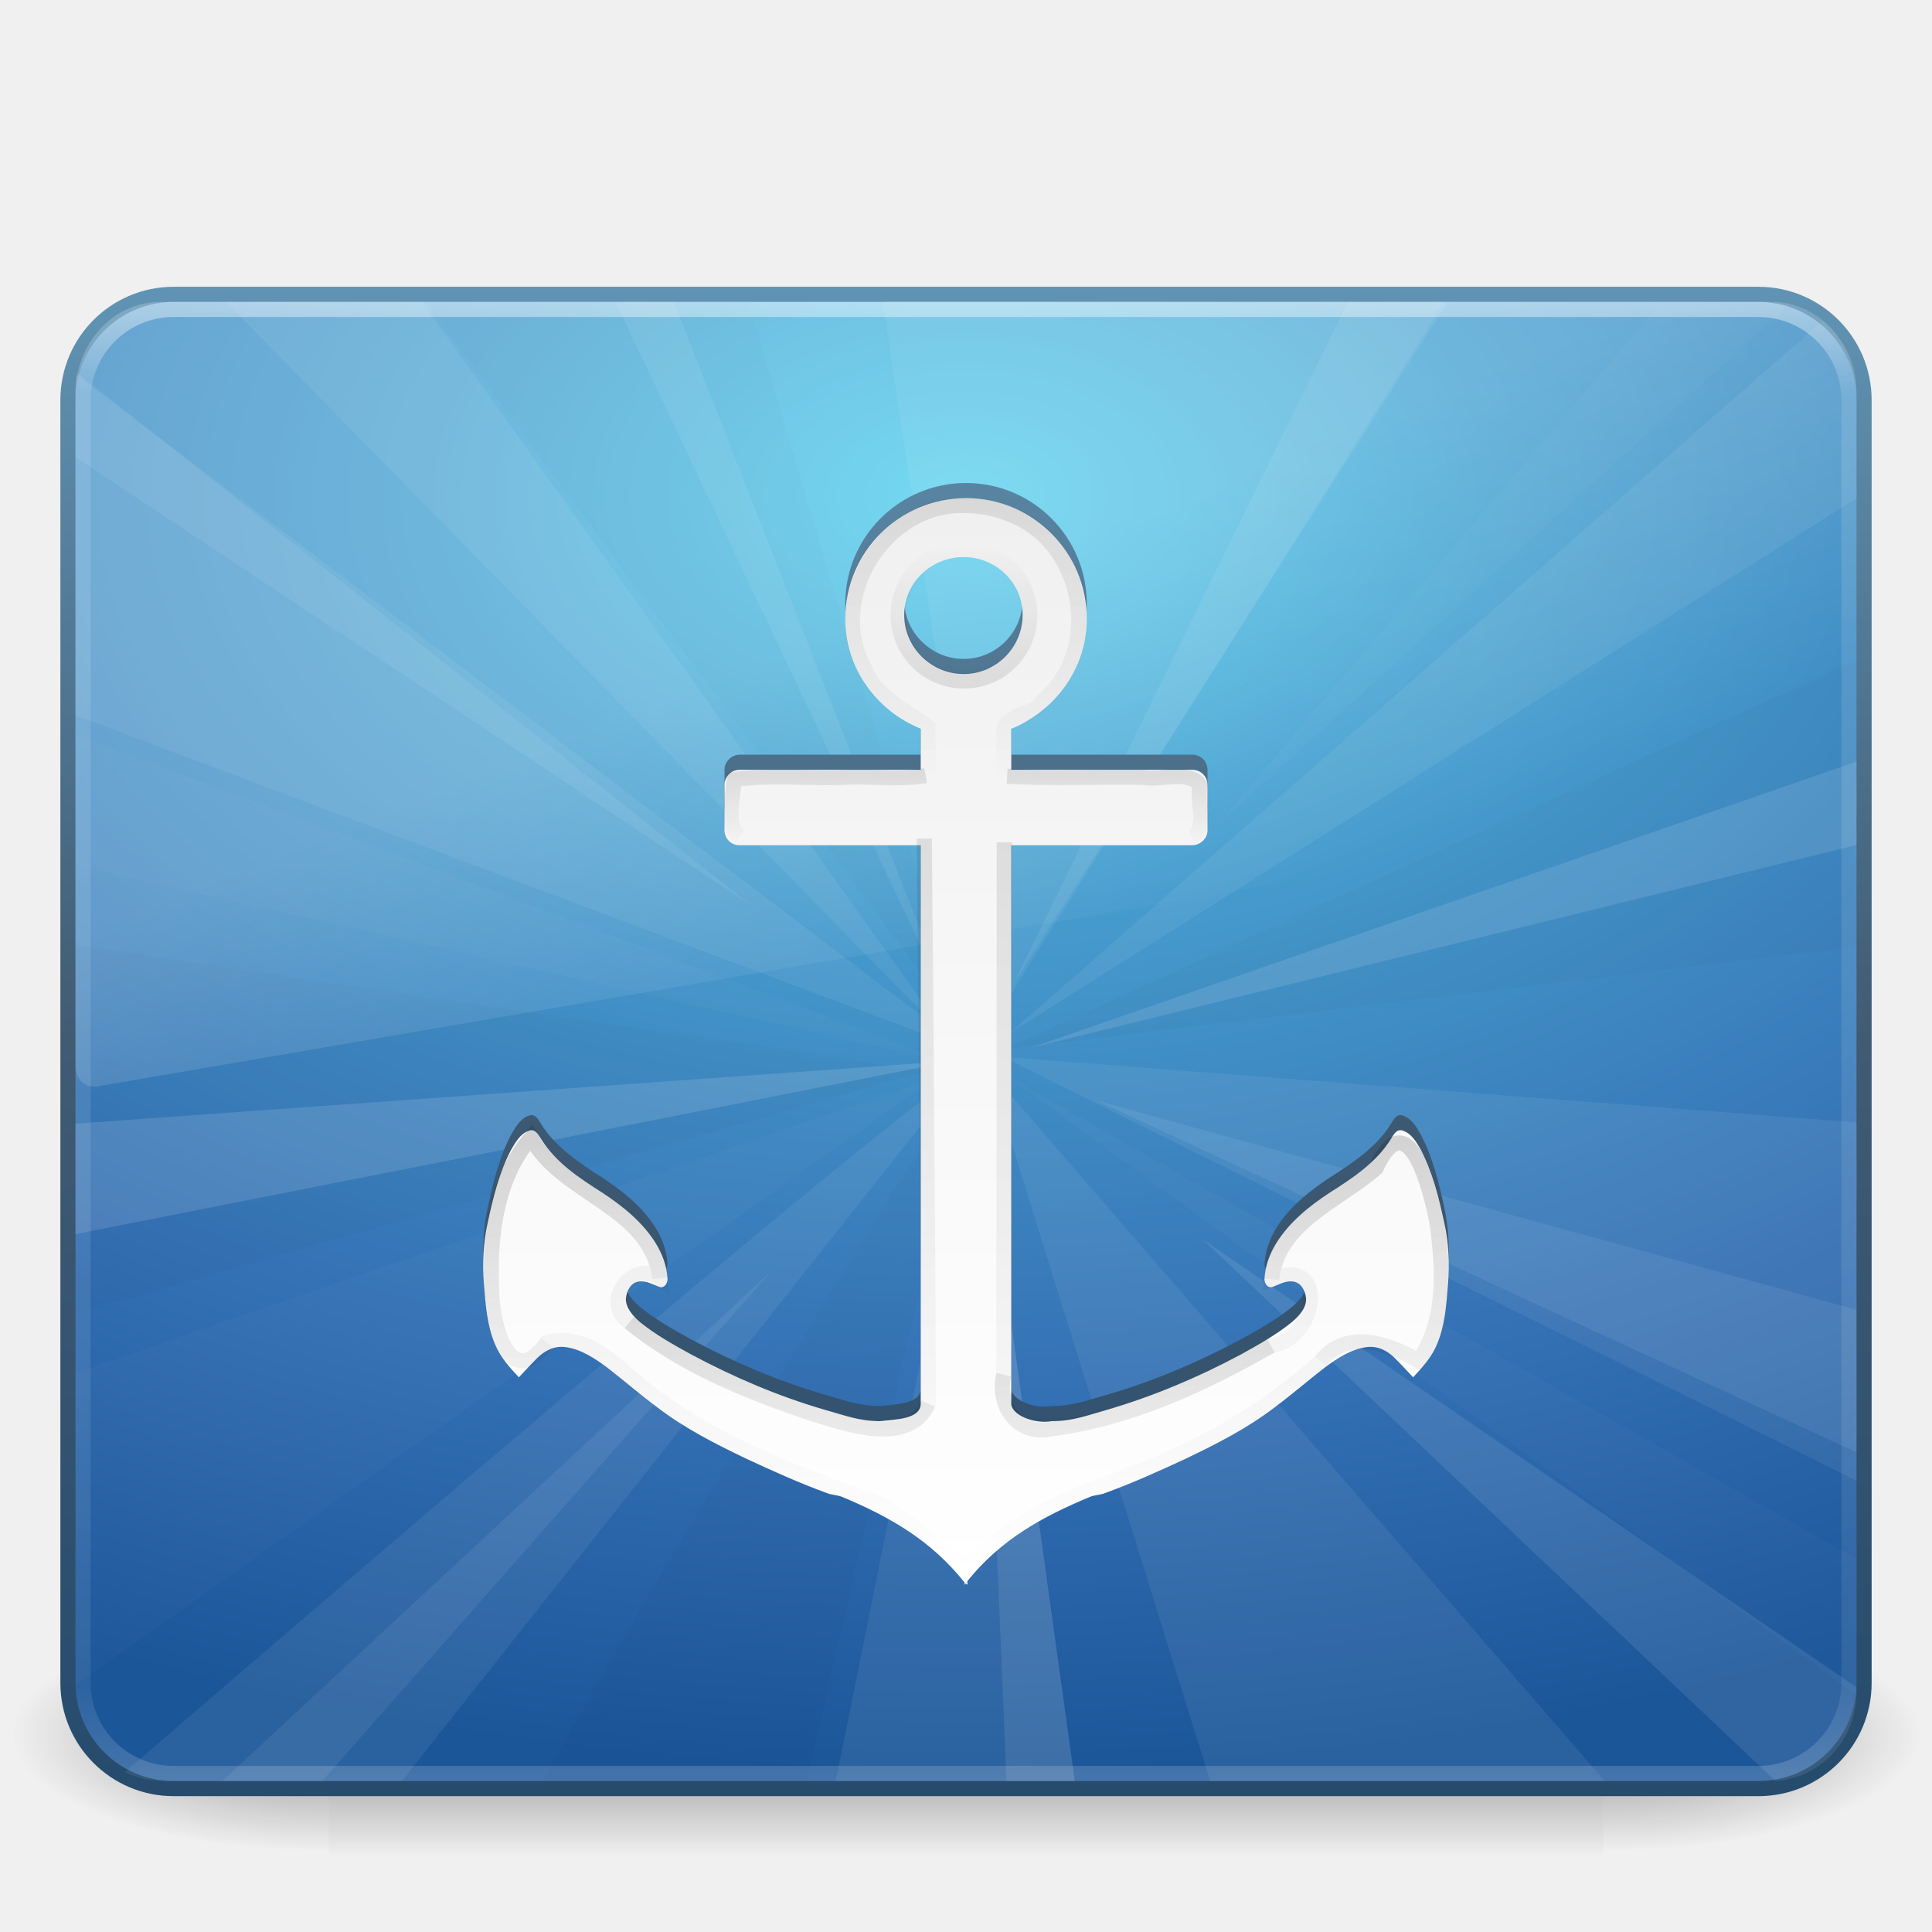
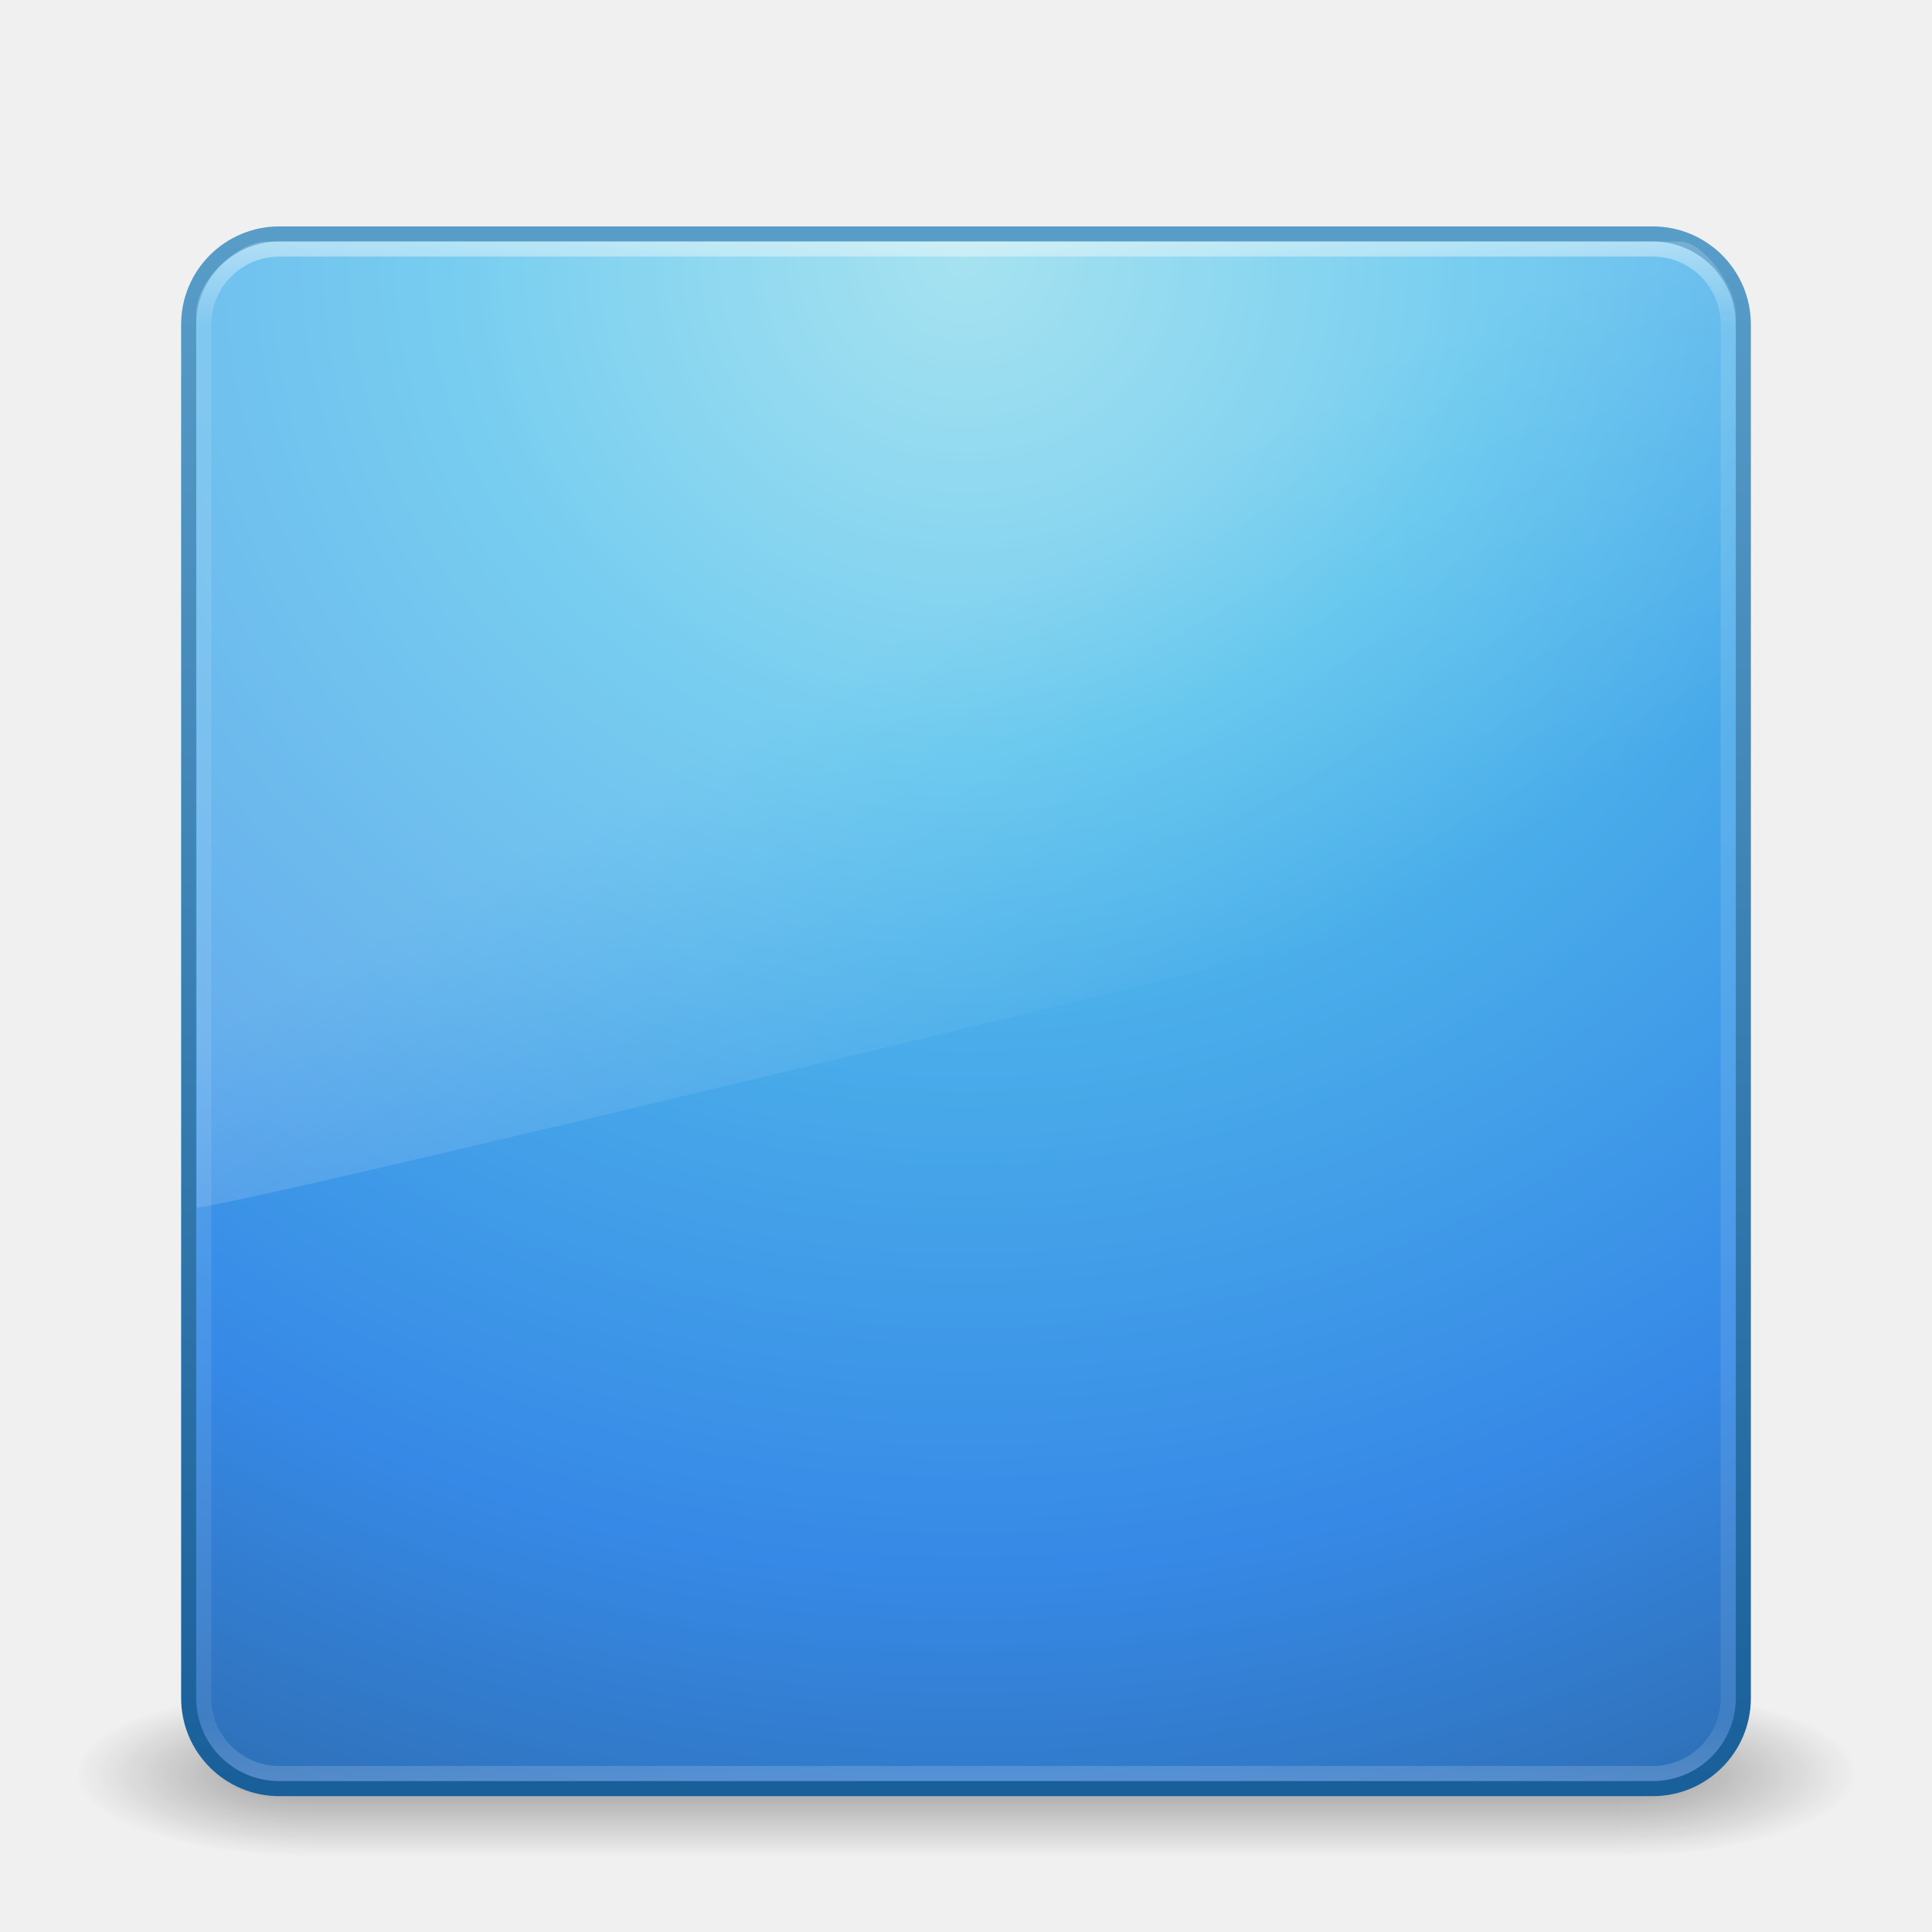
- <svg xmlns="http://www.w3.org/2000/svg" xmlns:xlink="http://www.w3.org/1999/xlink" width="128" height="128" id="svg4465" version="1.1">
-   <defs id="defs4467">
-     <linearGradient gradientTransform="translate(0,-64)" y2="104.682" x2="66.899" y1="87.356" x1="66.899" gradientUnits="userSpaceOnUse" id="linearGradient4311" xlink:href="#linearGradient4173-6-3-7" />
-     <linearGradient id="linearGradient4173-6-3-7">
-       <stop style="stop-color:#000000;stop-opacity:1;" offset="0" id="stop4175-8-6-6" />
-       <stop style="stop-color:#000000;stop-opacity:0;" offset="1" id="stop4177-4-10-0" />
+ <svg xmlns="http://www.w3.org/2000/svg" xmlns:xlink="http://www.w3.org/1999/xlink" width="128" height="128" id="svg3249" version="1.1">
+   <defs id="defs3251">
+     <linearGradient xlink:href="#linearGradient3707-319-631-407-1-846-4" id="linearGradient3156" gradientUnits="userSpaceOnUse" gradientTransform="matrix(2.641026,0,0,2.641026,0.6153933,-63.02564)" x1="19.875" y1="44.52" x2="19.875" y2="5.25" />
+     <linearGradient id="linearGradient3707-319-631-407-1-846-4">
+       <stop offset="0" style="stop-color:#365a7c;stop-opacity:1" id="stop3788-5" />
+       <stop offset="1" style="stop-color:#5ea1ca;stop-opacity:1;" id="stop3790-9" />
    </linearGradient>
-     <linearGradient gradientTransform="translate(0,-64)" y2="95.016" x2="66.899" y1="75.334" x1="66.899" gradientUnits="userSpaceOnUse" id="linearGradient4260-5" xlink:href="#linearGradient4173-6-3" />
-     <linearGradient id="linearGradient4173-6-3">
-       <stop style="stop-color:#000000;stop-opacity:1;" offset="0" id="stop4175-8-6" />
-       <stop style="stop-color:#000000;stop-opacity:0;" offset="1" id="stop4177-4-10" />
+     <linearGradient xlink:href="#linearGradient3707-319-631-407-1-846-4-8" id="linearGradient3159" gradientUnits="userSpaceOnUse" gradientTransform="matrix(2.641026,0,0,2.641026,0.6153933,-63.02564)" x1="19.875" y1="44.52" x2="19.875" y2="5.25" />
+     <linearGradient id="linearGradient3707-319-631-407-1-846-4-8">
+       <stop offset="0" style="stop-color:#365a7c;stop-opacity:1" id="stop3788-5-5" />
+       <stop offset="1" style="stop-color:#5ea1ca;stop-opacity:1;" id="stop3790-9-0" />
    </linearGradient>
-     <linearGradient gradientTransform="translate(0,-64)" y2="104.679" x2="66.899" y1="55.356" x1="66.899" gradientUnits="userSpaceOnUse" id="linearGradient4260" xlink:href="#linearGradient4173-6-8" />
-     <linearGradient id="linearGradient4173-6-8">
-       <stop style="stop-color:#000000;stop-opacity:1;" offset="0" id="stop4175-8-5" />
-       <stop style="stop-color:#000000;stop-opacity:0;" offset="1" id="stop4177-4-1" />
+     <linearGradient xlink:href="#linearGradient3707-319-631-407-1-846-4-9" id="linearGradient3162" gradientUnits="userSpaceOnUse" gradientTransform="matrix(2.641026,0,0,2.641026,0.6153933,-63.02564)" x1="19.875" y1="44.52" x2="19.875" y2="5.25" />
+     <linearGradient id="linearGradient3707-319-631-407-1-846-4-9">
+       <stop offset="0" style="stop-color:#365a7c;stop-opacity:1" id="stop3788-5-1" />
+       <stop offset="1" style="stop-color:#5ea1ca;stop-opacity:1;" id="stop3790-9-8" />
    </linearGradient>
-     <linearGradient xlink:href="#linearGradient4237" id="linearGradient4243" x1="59.339" y1="40.52" x2="68.601" y2="40.52" gradientUnits="userSpaceOnUse" />
-     <linearGradient id="linearGradient4237">
-       <stop style="stop-color:#000000;stop-opacity:1;" offset="0" id="stop4239" />
-       <stop style="stop-color:#000000;stop-opacity:0;" offset="1" id="stop4241" />
+     <linearGradient xlink:href="#linearGradient8265-821-176-38-919-66-249-7-7" id="linearGradient3165" gradientUnits="userSpaceOnUse" gradientTransform="matrix(2.21442,0,0,3.469956,10.75031,-67.82112)" x1="16.626" y1="15.298" x2="20.055" y2="24.628" />
+     <linearGradient id="linearGradient8265-821-176-38-919-66-249-7-7">
+       <stop offset="0" style="stop-color:#ffffff;stop-opacity:1" id="stop2687-1-9" />
+       <stop offset="1" style="stop-color:#ffffff;stop-opacity:0" id="stop2689-5-4" />
    </linearGradient>
-     <linearGradient gradientTransform="translate(0,-64)" y2="56.143" x2="66.899" y1="51.349" x1="66.899" gradientUnits="userSpaceOnUse" id="linearGradient4216" xlink:href="#linearGradient4173-6" />
-     <linearGradient id="linearGradient4173-6">
-       <stop style="stop-color:#000000;stop-opacity:1;" offset="0" id="stop4175-8" />
-       <stop style="stop-color:#000000;stop-opacity:0;" offset="1" id="stop4177-4" />
+     <linearGradient y2="43" x2="24" y1="5" x1="24" gradientTransform="matrix(2.72973,0,0,2.72973,-1.513511,-62.51349)" gradientUnits="userSpaceOnUse" id="linearGradient3128" xlink:href="#linearGradient3924" />
+     <linearGradient id="linearGradient3924">
+       <stop id="stop3926" style="stop-color:#ffffff;stop-opacity:1;" offset="0" />
+       <stop offset="0.063" style="stop-color:#ffffff;stop-opacity:0.235;" id="stop3928" />
+       <stop id="stop3930" style="stop-color:#ffffff;stop-opacity:0.157;" offset="0.951" />
+       <stop id="stop3932" style="stop-color:#ffffff;stop-opacity:0.392;" offset="1" />
    </linearGradient>
-     <linearGradient gradientTransform="translate(0,-64)" xlink:href="#linearGradient4173" id="linearGradient4182" gradientUnits="userSpaceOnUse" x1="66.899" y1="32.777" x2="66.899" y2="52.348" />
-     <linearGradient id="linearGradient4173">
-       <stop style="stop-color:#000000;stop-opacity:1;" offset="0" id="stop4175" />
-       <stop style="stop-color:#000000;stop-opacity:0;" offset="1" id="stop4177" />
+     <radialGradient xlink:href="#linearGradient2867-449-88-871-390-598-476-591-434-148-57-177" id="radialGradient3171" gradientUnits="userSpaceOnUse" gradientTransform="matrix(5.1311087e-8,6.172051,-6.529294,-1.1371274e-7,119.1713,-93.22525)" cx="7.496" cy="8.45" fx="7.496" fy="8.45" r="20" />
+     <linearGradient id="linearGradient2867-449-88-871-390-598-476-591-434-148-57-177">
+       <stop id="stop3750" style="stop-color:#90dbec;stop-opacity:1;" offset="0" />
+       <stop id="stop3752" style="stop-color:#55c1ec;stop-opacity:1;" offset="0.262" />
+       <stop id="stop3754" style="stop-color:#3689e6;stop-opacity:1;" offset="0.705" />
+       <stop id="stop3756" style="stop-color:#2b63a0;stop-opacity:1;" offset="1" />
    </linearGradient>
-     <linearGradient y2="33.646" x2="-179.485" y1="77.349" x1="-179.485" gradientTransform="matrix(1.634802,0,0,1.634802,361.6423,-85.98027)" gradientUnits="userSpaceOnUse" id="linearGradient3317-2" xlink:href="#linearGradient3890-5-8-6-0-4-5" />
-     <linearGradient id="linearGradient3890-5-8-6-0-4-5">
-       <stop id="stop3892-2-9-9-3-3-4" offset="0" style="stop-color:#ffffff;stop-opacity:1;" />
-       <stop id="stop3894-3-7-1-5-0-0" offset="1" style="stop-color:#f0f0f0;stop-opacity:1;" />
+     <linearGradient xlink:href="#linearGradient3707-319-631-407-324" id="linearGradient3173" gradientUnits="userSpaceOnUse" gradientTransform="matrix(2.641026,0,0,2.641026,0.6153903,-60.38462)" x1="24" y1="44" x2="24" y2="3.899" />
+     <linearGradient id="linearGradient3707-319-631-407-324">
+       <stop id="stop3760" style="stop-color:#185f9a;stop-opacity:1;" offset="0" />
+       <stop id="stop3762" style="stop-color:#599ec9;stop-opacity:1;" offset="1" />
    </linearGradient>
-     <linearGradient gradientTransform="translate(0,-64)" x1="80" y1="118" x2="80" y2="18" id="linearGradient3511" xlink:href="#linearGradient3707-319-631" gradientUnits="userSpaceOnUse" />
-     <linearGradient id="linearGradient3707-319-631">
-       <stop id="stop4637" style="stop-color:#254b6d;stop-opacity:1" offset="0" />
-       <stop id="stop4639" style="stop-color:#415b73;stop-opacity:1" offset="0.5" />
-       <stop id="stop4641" style="stop-color:#6195b5;stop-opacity:1" offset="1" />
+     <radialGradient cx="4.993" cy="43.5" r="2.5" fx="4.993" fy="43.5" id="radialGradient2455" xlink:href="#linearGradient3688-166-749" gradientUnits="userSpaceOnUse" gradientTransform="matrix(2.003784,0,0,1.4,27.98813,-17.4)" />
+     <linearGradient id="linearGradient3688-166-749">
+       <stop id="stop2883" style="stop-color:#181818;stop-opacity:1" offset="0" />
+       <stop id="stop2885" style="stop-color:#181818;stop-opacity:0" offset="1" />
    </linearGradient>
-     <linearGradient x1="16.626" y1="15.298" x2="20.055" y2="24.628" id="linearGradient3432" xlink:href="#linearGradient8265-821-176-38-919-66-249" gradientUnits="userSpaceOnUse" gradientTransform="matrix(2.568707,0,0,2.786879,2.351021,-60.63418)" />
-     <linearGradient id="linearGradient8265-821-176-38-919-66-249">
-       <stop id="stop2687" style="stop-color:#ffffff;stop-opacity:1" offset="0" />
-       <stop id="stop2689" style="stop-color:#ffffff;stop-opacity:0" offset="1" />
+     <radialGradient cx="4.993" cy="43.5" r="2.5" fx="4.993" fy="43.5" id="radialGradient2457" xlink:href="#linearGradient3688-464-309" gradientUnits="userSpaceOnUse" gradientTransform="matrix(2.003784,0,0,1.4,-20.01187,-104.4)" />
+     <linearGradient id="linearGradient3688-464-309">
+       <stop id="stop2889" style="stop-color:#181818;stop-opacity:1" offset="0" />
+       <stop id="stop2891" style="stop-color:#181818;stop-opacity:0" offset="1" />
    </linearGradient>
-     <linearGradient y2="43" x2="24" y1="5" x1="24" gradientTransform="matrix(2.489823,0,0,2.621621,-12.32225,-57.91889)" gradientUnits="userSpaceOnUse" id="linearGradient3228-8" xlink:href="#linearGradient3292" />
-     <linearGradient id="linearGradient3292">
-       <stop offset="0" style="stop-color:#ffffff;stop-opacity:1;" id="stop3294" />
-       <stop id="stop3296" style="stop-color:#ffffff;stop-opacity:0.235;" offset="0.07" />
-       <stop offset="0.931" style="stop-color:#ffffff;stop-opacity:0.157;" id="stop3298" />
-       <stop offset="1" style="stop-color:#ffffff;stop-opacity:0.392;" id="stop3300" />
+     <linearGradient x1="25.058" y1="47.028" x2="25.058" y2="39.999" id="linearGradient2459" xlink:href="#linearGradient3702-501-757" gradientUnits="userSpaceOnUse" />
+     <linearGradient id="linearGradient3702-501-757">
+       <stop id="stop2895" style="stop-color:#181818;stop-opacity:0" offset="0" />
+       <stop id="stop2897" style="stop-color:#181818;stop-opacity:1" offset="0.5" />
+       <stop id="stop2899" style="stop-color:#181818;stop-opacity:0" offset="1" />
    </linearGradient>
-     <radialGradient cx="1.081" cy="10.166" r="23" fx="1.081" fy="10.166" id="radialGradient3464" xlink:href="#linearGradient2867-449-88-871-390-598-476-591-434-148" gradientUnits="userSpaceOnUse" gradientTransform="matrix(2.3809317e-7,3.684036,-5.914032,1.6642668e-7,124.1212,-35.11103)" />
-     <linearGradient id="linearGradient2867-449-88-871-390-598-476-591-434-148">
-       <stop id="stop4627" style="stop-color:#51cfee;stop-opacity:1" offset="0" />
-       <stop id="stop4629" style="stop-color:#49a3d2;stop-opacity:1" offset="0.262" />
-       <stop id="stop4631" style="stop-color:#3470b4;stop-opacity:1" offset="0.705" />
-       <stop id="stop4633" style="stop-color:#1b5699;stop-opacity:1" offset="1" />
-     </linearGradient>
-     <linearGradient x1="10.014" y1="44.96" x2="10.014" y2="2.876" id="linearGradient3466" xlink:href="#linearGradient3707-319-631" gradientUnits="userSpaceOnUse" gradientTransform="matrix(2.532002,0,0,2.417482,3.231997,-53.04919)" />
-     <radialGradient xlink:href="#linearGradient5060" id="radialGradient4331" gradientUnits="userSpaceOnUse" gradientTransform="matrix(-0.1748995,0,0,0.06588235,127.1793,18.84438)" cx="605.714" cy="486.648" fx="605.714" fy="486.648" r="117.143" />
-     <linearGradient id="linearGradient5060">
-       <stop id="stop5062" style="stop-color:#000000;stop-opacity:1" offset="0" />
-       <stop id="stop5064" style="stop-color:#000000;stop-opacity:0" offset="1" />
-     </linearGradient>
-     <radialGradient xlink:href="#linearGradient5060" id="radialGradient4334" gradientUnits="userSpaceOnUse" gradientTransform="matrix(0.1748995,0,0,0.06588235,0.8207626,18.84438)" cx="605.714" cy="486.648" fx="605.714" fy="486.648" r="117.143" />
-     <linearGradient id="linearGradient5048">
-       <stop id="stop5050" style="stop-color:#000000;stop-opacity:0" offset="0" />
-       <stop id="stop5056" style="stop-color:#000000;stop-opacity:1" offset="0.5" />
-       <stop id="stop5052" style="stop-color:#000000;stop-opacity:0" offset="1" />
-     </linearGradient>
-     <linearGradient y2="609.505" x2="302.857" y1="366.648" x1="302.857" gradientTransform="matrix(0.1748995,0,0,0.06588235,0.7863424,18.84438)" gradientUnits="userSpaceOnUse" id="linearGradient4463" xlink:href="#linearGradient5048" />
  </defs>
  <g id="layer1" transform="translate(0,64)">
-     <rect style="opacity:0.402;fill:url(#linearGradient4463);fill-opacity:1;fill-rule:nonzero;stroke:none;stroke-width:1;marker:none;visibility:visible;display:inline;overflow:visible" id="rect2512" y="43" x="21.774" height="16" width="84.451" />
-     <path style="opacity:0.402;fill:url(#radialGradient4334);fill-opacity:1;fill-rule:nonzero;stroke:none;stroke-width:1;marker:none;visibility:visible;display:inline;overflow:visible" id="path2514" d="m 106.226,43.001 c 0,0 0,15.999 0,15.999 C 115.233,59.03 128,55.415 128,50.999 c 0,-4.416 -10.051,-7.999 -21.774,-7.999 l 0,0 z" />
-     <path style="opacity:0.402;fill:url(#radialGradient4331);fill-opacity:1;fill-rule:nonzero;stroke:none;stroke-width:1;marker:none;visibility:visible;display:inline;overflow:visible" id="path2516" d="m 21.774,43.001 c 0,0 0,15.999 0,15.999 C 12.767,59.03 4.096725e-6,55.415 4.096725e-6,50.999 c 0,-4.416 10.051,-7.999 21.774,-7.999 l 0,0 z" />
-     <rect width="118.998" height="98.998" rx="7" ry="7" x="4.501" y="-44.499" id="rect2551" style="fill:url(#radialGradient3464);fill-opacity:1;fill-rule:evenodd;stroke:url(#linearGradient3466);stroke-width:1.002;stroke-linecap:round;stroke-linejoin:round;stroke-miterlimit:4;stroke-opacity:1;stroke-dasharray:none;stroke-dashoffset:0" />
-     <g transform="matrix(2.681802,0,0,2.722222,-0.3636035,-63.05555)" id="g3503">
-       <path d="M 5.719,7 23.594,24.969 10.562,7 5.719,7 z" id="path13905" style="opacity:0.071;fill:#eeeeec;fill-rule:evenodd;stroke:none;display:inline" />
-       <path d="M 45.156,7.469 25.062,24.812 46,11.781 46,9.156 C 46,8.456 45.669,7.864 45.156,7.469 z" id="path13907" style="opacity:0.071;fill:#eeeeec;fill-rule:evenodd;stroke:none;display:inline" />
-       <path d="M 24.906,25.375 46,35.688 46,26.969 24.906,25.375 z" id="path13909" style="opacity:0.071;fill:#eeeeec;fill-rule:evenodd;stroke:none;display:inline" />
-       <path d="M 24.562,25.688 30.031,43 l 9.75,0 L 24.562,25.688 z" id="path13911" style="opacity:0.071;fill:#eeeeec;fill-rule:evenodd;stroke:none;display:inline" />
-       <path d="M 23.875,25.812 C 23.464,25.665 9.951,37.061 3.219,42.781 3.504,42.919 3.817,43 4.156,43 L 10.062,43 23.875,25.812 z" id="path13913" style="opacity:0.071;fill:#eeeeec;fill-rule:evenodd;stroke:none;display:inline" />
-       <path d="M 2,22.656 2,31.625 23,25.719 2,22.656 z" id="path13915" style="opacity:0.021;fill:#000000;fill-opacity:1;fill-rule:evenodd;stroke:none;stroke-width:1px;marker:none;visibility:visible;display:inline;overflow:visible;enable-background:accumulate" />
-       <path d="M 2.031,8.781 C 2.01,8.904 2,9.028 2,9.156 l 0,7.906 22.031,8.156 -22,-16.438 0,0 z" id="path13917" style="opacity:0.071;fill:#eeeeec;fill-rule:evenodd;stroke:none;display:inline" />
-       <path d="M 21.938,7 24.656,24.562 35.812,7 21.938,7 z" id="path13919" style="opacity:0.071;fill:#eeeeec;fill-rule:evenodd;stroke:none;display:inline" />
-       <path d="M 24.281,25.906 20.781,43 26.688,43 24.281,25.906 z" id="path13921" style="opacity:0.071;fill:#eeeeec;fill-rule:evenodd;stroke:none;display:inline" />
-       <path d="M 10.656,7 23.969,24.781 18.625,7 10.656,7 z" id="path13923" style="opacity:0.021;fill:#000000;fill-opacity:1;fill-rule:evenodd;stroke:none;display:inline" />
-       <path d="m 41.188,7 -11,12.75 L 44.344,7.062 C 44.182,7.024 44.018,7 43.844,7 L 41.188,7 z" id="path13925" style="opacity:0.021;fill:#ffffff;fill-opacity:1;fill-rule:evenodd;stroke:none;display:inline" />
-       <path d="M 46,15.719 24.969,25.188 46,22.688 46,15.719 z" id="path13927" style="opacity:0.021;fill:#000000;fill-opacity:1;fill-rule:evenodd;stroke:none;stroke-width:1px;marker:none;visibility:visible;display:inline;overflow:visible;enable-background:accumulate" />
-       <path d="M 24.969,25.812 46,40.906 c 6.06e-4,-0.021 0,-0.041 0,-0.062 l 0,-3.25 L 24.969,25.812 z" id="path13929" style="opacity:0.021;fill:#ffffff;fill-opacity:1;fill-rule:evenodd;stroke:none;display:inline" />
-       <path d="M 24.062,25.906 C 23.928,25.762 16.769,37.212 13.531,43 l 6.531,0 4,-17.094 0,0 z" id="path13931" style="opacity:0.021;fill:#000000;fill-opacity:1;fill-rule:evenodd;stroke:none;stroke-width:1px;marker:none;visibility:visible;display:inline;overflow:visible;enable-background:accumulate" />
-       <path d="M 23.25,25.875 2,33.062 2,40.656 23.25,25.875 z" id="path13933" style="opacity:0.021;fill:#ffffff;fill-opacity:1;fill-rule:evenodd;stroke:none;display:inline" />
-       <path d="m 2,17.531 0,3.188 21.656,4.812 -21.656,-8 z" id="path13935" style="opacity:0.021;fill:#ffffff;fill-opacity:1;fill-rule:evenodd;stroke:none;display:inline" />
-       <path d="m 15.344,7 8.375,17.406 L 16.781,7 15.344,7 z" id="path13937" style="opacity:0.071;fill:#ffffff;fill-opacity:1;fill-rule:evenodd;stroke:none;display:inline" />
-       <path d="M 46,18.188 25.594,25.156 46,20.219 46,18.188 z" id="path13939" style="opacity:0.111;fill:#ffffff;fill-opacity:1;fill-rule:evenodd;stroke:none;display:inline" />
-       <path d="M 23.719,25.469 2,27 2,29.688 23.719,25.469 z" id="path13941" style="opacity:0.128;fill:#ffffff;fill-opacity:1;fill-rule:evenodd;stroke:none;display:inline" />
-       <path d="M 19.219,30.562 5.625,43 l 2.469,0 11.125,-12.438 0,0 z" id="path13943" style="opacity:0.07;fill:#ffffff;fill-opacity:1;fill-rule:evenodd;stroke:none;display:inline" />
-       <path d="M 29.844,29.812 44,43 c 1.125,-0.081 2,-1.01 2,-2.156 l 0,-0.125 L 29.844,29.812 z" id="path13945" style="opacity:0.093;fill:#ffffff;fill-opacity:1;fill-rule:evenodd;stroke:none;display:inline" />
-       <path d="M 27.219,26.438 46,35 46,31.531 27.219,26.438 z" id="path13947" style="opacity:0.071;fill:#ffffff;fill-opacity:1;fill-rule:evenodd;stroke:none;display:inline" />
-       <path d="M 2.031,8.719 C 2.002,8.86 2,9.006 2,9.156 l 0,1.625 L 18.688,21.688 2.031,8.719 z" id="path13949" style="opacity:0.067;fill:#ffffff;fill-opacity:1;fill-rule:evenodd;stroke:none;display:inline" />
-       <path d="M 33.438,7 25.156,23.625 35.906,7 33.438,7 z" id="path13951" style="opacity:0.073;fill:#ffffff;fill-opacity:1;fill-rule:evenodd;stroke:none;display:inline" />
-       <path d="M 24.281,25.906 25,43 26.688,43 24.281,25.906 z" id="path9905" style="opacity:0.101;fill:#eeeeec;fill-rule:evenodd;stroke:none;display:inline" />
+     <g transform="matrix(2.949999,0,0,1.222223,-6.800001,1.555537)" id="g2036" style="display:inline">
+       <g transform="matrix(1.052632,0,0,1.285713,-1.263158,-13.42854)" id="g3712" style="opacity:0.4">
+         <rect width="5" height="7" x="38" y="40" id="rect2801" style="fill:url(#radialGradient2455);fill-opacity:1;stroke:none" />
+         <rect width="5" height="7" x="-10" y="-47" transform="scale(-1,-1)" id="rect3696" style="fill:url(#radialGradient2457);fill-opacity:1;stroke:none" />
+         <rect width="28" height="7" x="10" y="40" id="rect3700" style="fill:url(#linearGradient2459);fill-opacity:1;stroke:none" />
+       </g>
    </g>
-     <rect width="116.996" height="96.996" rx="6" ry="6" x="5.502" y="-43.498" id="rect2556" style="opacity:0.5;color:#000000;fill:none;stroke:url(#linearGradient3228-8);stroke-width:1;stroke-linecap:round;stroke-linejoin:round;stroke-miterlimit:4;stroke-opacity:1;stroke-dasharray:none;stroke-dashoffset:0;marker:none;visibility:visible;display:inline;overflow:visible;enable-background:accumulate" />
-     <path d="M 10.619,-44 C 7.515,-44 5,-41.271 5,-37.904 L 5,6.686 C 5.007,7.061 5.159,7.416 5.418,7.664 5.677,7.913 6.021,8.032 6.365,7.993 L 121.956,-11.864 c 0.595,-0.102 1.035,-0.653 1.044,-1.306 l 0,-24.734 c 0,-3.367 -2.515,-6.096 -5.619,-6.096 l -106.762,0 0,0 z" id="path3333" style="opacity:0.2;fill:url(#linearGradient3432);fill-opacity:1;fill-rule:evenodd;stroke:none" />
-     <path d="m 64,-32 c -4.424,0 -8.001,3.584 -8,8 -10e-4,3.332 2.095,6.083 5,7.281 l 0,2.719 -12,0 c -0.522,0 -1,0.455 -1,1 l 0,2.594 13,1.406 0,37 c 0,1.027 -1.714,1.049 -2.688,1.156 -1.426,-0.009 -2.292,-0.373 -3.656,-0.75 -3.08,-0.901 -6.021,-2.149 -8.844,-3.656 -1.189,-0.659 -2.349,-1.301 -3.406,-2.156 -0.456,-0.389 -0.986,-0.951 -0.938,-1.594 0.062,-0.486 0.308,-1.005 0.844,-1.094 0.483,-0.076 0.917,0.183 1.344,0.344 0.368,0.159 0.621,-0.288 0.562,-0.594 -0.059,-0.806 -0.332,-1.552 -0.75,-2.25 -0.869,-1.429 -2.206,-2.492 -3.594,-3.406 -1.482,-0.946 -3.061,-1.987 -4,-3.5 -0.187,-0.28 -0.394,-0.742 -0.812,-0.594 -0.582,0.189 -0.903,0.759 -1.188,1.25 -0.801,1.525 -1.201,3.171 -1.562,4.844 -0.297,1.331 -0.354,2.737 -0.25,4.094 0.921,10.395 3.04,2.036 8.156,5.5 7.28,6.108 16.532,8.258 23.688,14.406 7.499,-5.518 15.873,-9.682 23.875,-14.406 5.229,-3.963 7.126,5.536 8.156,-5.5 0.104,-1.356 0.047,-2.762 -0.25,-4.094 -0.361,-1.673 -0.761,-3.319 -1.562,-4.844 -0.285,-0.491 -0.606,-1.061 -1.188,-1.25 -0.418,-0.149 -0.626,0.314 -0.812,0.594 -0.939,1.513 -2.518,2.554 -4,3.5 -1.388,0.914 -2.725,1.977 -3.594,3.406 -0.418,0.698 -0.691,1.444 -0.75,2.25 -0.059,0.306 0.194,0.753 0.562,0.594 0.427,-0.161 0.861,-0.42 1.344,-0.344 0.536,0.089 0.782,0.607 0.844,1.094 0.048,0.643 -0.482,1.205 -0.938,1.594 -1.057,0.855 -2.218,1.497 -3.406,2.156 -2.823,1.507 -5.763,2.756 -8.844,3.656 -1.364,0.377 -2.231,0.741 -3.656,0.75 C 68.463,29.375 67,28.71 67,28 l 0,-37 c 3.556,-0.96 11.039,2.375 13,-1.406 l 0,-2.594 c 0,-0.565 -0.452,-1 -1,-1 l -12,0 0,-2.719 c 2.905,-1.198 5.001,-3.949 5,-7.281 0.001,-4.416 -3.576,-8 -8,-8 z m -0.156,3.906 c 2.148,-10e-7 3.907,1.7 3.906,3.844 6.42e-4,2.144 -1.759,3.906 -3.906,3.906 -2.148,-10e-7 -3.938,-1.763 -3.938,-3.906 -6.45e-4,-2.144 1.79,-3.844 3.938,-3.844 z" id="path3489" style="fill:url(#linearGradient3511);fill-opacity:1;fill-rule:nonzero;stroke:none" />
-     <path d="m 64,-31 c -4.424,0 -8.001,3.584 -8,8 -10e-4,3.332 2.095,6.083 5,7.281 l 0,2.719 -12,0 c -0.531,0 -1,0.435 -1,1 l 0,3 c 0,0.565 0.434,1 1,1 l 12,0 0,37 c 0,1.027 -1.714,1.049 -2.688,1.156 -1.426,-0.009 -2.292,-0.373 -3.656,-0.75 -3.08,-0.901 -6.021,-2.149 -8.844,-3.656 -1.189,-0.659 -2.349,-1.301 -3.406,-2.156 -0.456,-0.389 -0.986,-0.951 -0.938,-1.594 0.062,-0.486 0.308,-1.005 0.844,-1.094 0.483,-0.076 0.917,0.183 1.344,0.344 0.368,0.159 0.621,-0.288 0.562,-0.594 -0.059,-0.806 -0.332,-1.552 -0.75,-2.25 -0.869,-1.429 -2.206,-2.492 -3.594,-3.406 -1.482,-0.946 -3.061,-1.987 -4,-3.5 -0.187,-0.28 -0.394,-0.742 -0.812,-0.594 -0.582,0.189 -0.903,0.759 -1.188,1.25 -0.801,1.525 -1.201,3.171 -1.562,4.844 -0.297,1.331 -0.354,2.737 -0.25,4.094 0.107,1.357 0.2,2.733 0.75,4 0.346,0.833 0.956,1.504 1.562,2.156 0.387,-0.409 0.791,-0.849 1.188,-1.25 0.513,-0.515 1.155,-0.85 1.906,-0.75 1.023,0.132 1.946,0.751 2.75,1.344 1.132,0.88 2.19,1.802 3.344,2.656 1.825,1.395 3.838,2.416 5.906,3.406 1.723,0.8 3.493,1.599 5.281,2.25 0.32,0.14 0.674,0.133 1,0.25 3.218,1.338 5.929,2.896 8.156,5.688 0.003,0.038 -0.003,0.12 0,0.156 0.026,-0.033 0.068,-0.061 0.094,-0.094 0.026,0.033 0.068,0.061 0.094,0.094 0.017,-0.077 -0.017,-0.173 0,-0.25 2.22,-2.759 4.958,-4.264 8.156,-5.594 0.326,-0.117 0.68,-0.11 1,-0.25 1.788,-0.651 3.558,-1.45 5.281,-2.25 2.068,-0.99 4.081,-2.011 5.906,-3.406 1.153,-0.855 2.212,-1.776 3.344,-2.656 0.804,-0.592 1.727,-1.212 2.75,-1.344 0.751,-0.1 1.393,0.235 1.906,0.75 0.396,0.401 0.8,0.841 1.188,1.25 0.607,-0.652 1.216,-1.323 1.562,-2.156 0.55,-1.267 0.643,-2.643 0.75,-4 0.104,-1.356 0.047,-2.762 -0.25,-4.094 -0.361,-1.673 -0.761,-3.319 -1.562,-4.844 -0.285,-0.491 -0.606,-1.061 -1.188,-1.25 -0.418,-0.149 -0.626,0.314 -0.812,0.594 -0.939,1.513 -2.518,2.554 -4,3.5 -1.388,0.914 -2.725,1.977 -3.594,3.406 -0.418,0.698 -0.691,1.444 -0.75,2.25 -0.059,0.306 0.194,0.753 0.562,0.594 0.427,-0.161 0.861,-0.42 1.344,-0.344 0.536,0.089 0.782,0.607 0.844,1.094 0.048,0.643 -0.482,1.205 -0.938,1.594 -1.057,0.855 -2.218,1.497 -3.406,2.156 -2.823,1.507 -5.763,2.756 -8.844,3.656 -1.364,0.377 -2.231,0.741 -3.656,0.75 C 68.463,30.375 67,29.71 67,29 l 0,-37 12,0 c 0.462,0 1,-0.401 1,-1 l 0,-3 c 0,-0.582 -0.469,-1 -1,-1 l -12,0 0,-2.719 c 2.905,-1.198 5.001,-3.949 5,-7.281 0.001,-4.416 -3.576,-8 -8,-8 z m -0.156,3.906 c 2.148,-10e-7 3.907,1.7 3.906,3.844 6.42e-4,2.144 -1.759,3.906 -3.906,3.906 -2.148,-10e-7 -3.938,-1.763 -3.938,-3.906 -6.45e-4,-2.144 1.79,-3.844 3.938,-3.844 z" id="path1919" style="color:#000000;fill:url(#linearGradient3317-2);fill-opacity:1;fill-rule:nonzero;stroke:none;stroke-width:1;marker:none;visibility:visible;display:inline;overflow:visible;enable-background:accumulate" />
-     <path style="opacity:0.1;color:#000000;fill:none;stroke:url(#linearGradient4182);stroke-width:1;stroke-opacity:1;marker:none;visibility:visible;display:inline;overflow:visible;enable-background:accumulate" d="m 66.722,-12.579 c -0.578,-0.79 -0.034,-1.993 -0.222,-2.919 0.009,-1.284 2.11,-1.048 2.613,-2.116 3.995,-3.346 2.681,-10.494 -2.186,-12.298 C 66.004,-30.302 65.002,-30.501 64,-30.5 c -5.32,-0.255 -9.275,6.083 -6.739,10.742 0.722,1.952 2.748,2.792 4.217,3.912 -0.109,1.039 0.307,2.286 -0.154,3.233" id="path4171" />
-     <path style="opacity:0.1;color:#000000;fill:none;stroke:url(#linearGradient4216);stroke-width:1;stroke-opacity:1;marker:none;visibility:visible;display:inline;overflow:visible;enable-background:accumulate" d="m 61.324,-12.613 c -1.712,0.295 -3.562,0.015 -5.32,0.113 -2.442,0.092 -4.955,-0.185 -7.353,0.14 -0.103,1.18 -0.583,3.08 0.349,3.86 m 30,-3e-6 c 1.027,-0.693 0.265,-2.384 0.5,-3.5 -0.781,-1.004 -2.551,-0.28 -3.767,-0.5 -2.997,-0.058 -6.039,0.113 -9.011,-0.079" id="path4171-8" />
-     <path style="opacity:0.1;color:#000000;fill:none;stroke:url(#linearGradient4243);stroke-width:0.952;stroke-linecap:round;stroke-linejoin:round;stroke-miterlimit:4;stroke-opacity:1;stroke-dasharray:none;stroke-dashoffset:0;marker:none;visibility:visible;display:inline;overflow:visible;enable-background:accumulate" id="path4235" d="m 68.125,40.52 c 0,2.295 -1.86,4.155 -4.155,4.155 -2.295,0 -4.155,-1.86 -4.155,-4.155 0,-2.295 1.86,-4.155 4.155,-4.155 2.295,0 4.155,1.86 4.155,4.155 z" transform="matrix(0,-1.050056,1.050056,0,21.3154,43.92601)" />
-     <path style="opacity:0.1;color:#000000;fill:none;stroke:url(#linearGradient4260);stroke-width:1;stroke-opacity:1;marker:none;visibility:visible;display:inline;overflow:visible;enable-background:accumulate" d="m 61.236,-8.446 c 0,0 0.264,26.471 0.264,37.446 -1.284,2.809 -5.262,1.394 -7.551,0.7 -4.32,-1.449 -8.689,-3.186 -12.247,-6.09 -1.985,-1.432 0.382,-4.221 2.018,-2.923 -0.594,-4.758 -6.515,-5.505 -8.531,-9.312 -2.235,2.538 -2.756,6.371 -2.625,9.688 -0.085,2.365 1.138,7.401 3.683,3.875 3.137,-0.818 5.239,2.447 7.599,3.906 3.939,2.923 8.686,4.68 13.24,6.373 2.811,0.62 5.392,4.292 7.312,4.484 2.947,-3.386 7.282,-4.796 11.324,-6.314 4.315,-1.731 8.336,-4.08 11.78,-7.199 1.904,-2.421 5.11,-0.811 6.462,-0.046 1.869,-2.548 1.652,-6.064 1.256,-9.047 -0.401,-2.212 -1.915,-8.282 -4.049,-3.703 -2.492,2.188 -6.505,3.588 -6.92,7.359 3.836,-1.581 3.003,3.988 -0.045,4.415 -4.482,2.56 -9.359,4.832 -14.517,5.492 -2.261,0.517 -3.678,-1.53 -3.188,-3.578 0.023,-11.755 0.034,-35.269 0.034,-35.269" id="path4171-8-2" />
-     <path style="opacity:0.1;color:#000000;fill:none;stroke:url(#linearGradient4260-5);stroke-width:1;stroke-opacity:1;marker:none;visibility:visible;display:inline;overflow:visible;enable-background:accumulate" d="m 43.719,20.687 c -0.594,-4.758 -6.515,-5.505 -8.531,-9.312 -2.235,2.538 -2.756,6.371 -2.625,9.688 -0.085,2.365 1.138,7.401 3.683,3.875 M 87.5,26.188 c 1.904,-2.421 5.11,-0.811 6.462,-0.046 1.869,-2.548 1.652,-6.064 1.256,-9.047 -0.401,-2.212 -1.915,-8.282 -4.049,-3.703 -2.492,2.188 -6.505,3.588 -6.92,7.359" id="path4171-8-7" />
-     <path style="opacity:0.1;color:#000000;fill:none;stroke:url(#linearGradient4311);stroke-width:1;stroke-opacity:1;marker:none;visibility:visible;display:inline;overflow:visible;enable-background:accumulate" d="m 61.5,29 c -1.284,2.809 -5.262,1.394 -7.551,0.7 -4.32,-1.449 -8.689,-3.186 -12.247,-6.09 m 42.504,1.554 c -4.482,2.56 -9.359,4.832 -14.517,5.492 -2.261,0.517 -3.678,-1.53 -3.188,-3.578" id="path4171-8-7-9" />
+     <rect style="color:#000000;fill:url(#radialGradient3171);fill-opacity:1;fill-rule:nonzero;stroke:url(#linearGradient3173);stroke-width:1;stroke-linecap:round;stroke-linejoin:round;stroke-miterlimit:4;stroke-opacity:1;stroke-dasharray:none;stroke-dashoffset:0;marker:none;visibility:visible;display:inline;overflow:visible;enable-background:accumulate" id="rect5505-21" y="-48.5" x="12.5" ry="6" rx="6" height="103" width="103" />
+     <rect style="opacity:0.5;fill:none;stroke:url(#linearGradient3128);stroke-width:1;stroke-linecap:round;stroke-linejoin:round;stroke-miterlimit:4;stroke-opacity:1;stroke-dasharray:none;stroke-dashoffset:0" id="rect6741-7" y="-47.5" x="13.5" ry="5" rx="5" height="101" width="101" />
+     <path style="opacity:0.2;fill:url(#linearGradient3165);fill-opacity:1;fill-rule:evenodd;stroke:none" id="path3333" d="M 17.681,-48 C 15.858,-48 13,-45.567 13,-43.2 L 13.034,16 C 15.968,15.936 112.773,-7.592 115,-8.723 L 115,-43.2 c 0,-1.809 -2.133,-4.8 -3.712,-4.8 z" />
  </g>
</svg>
